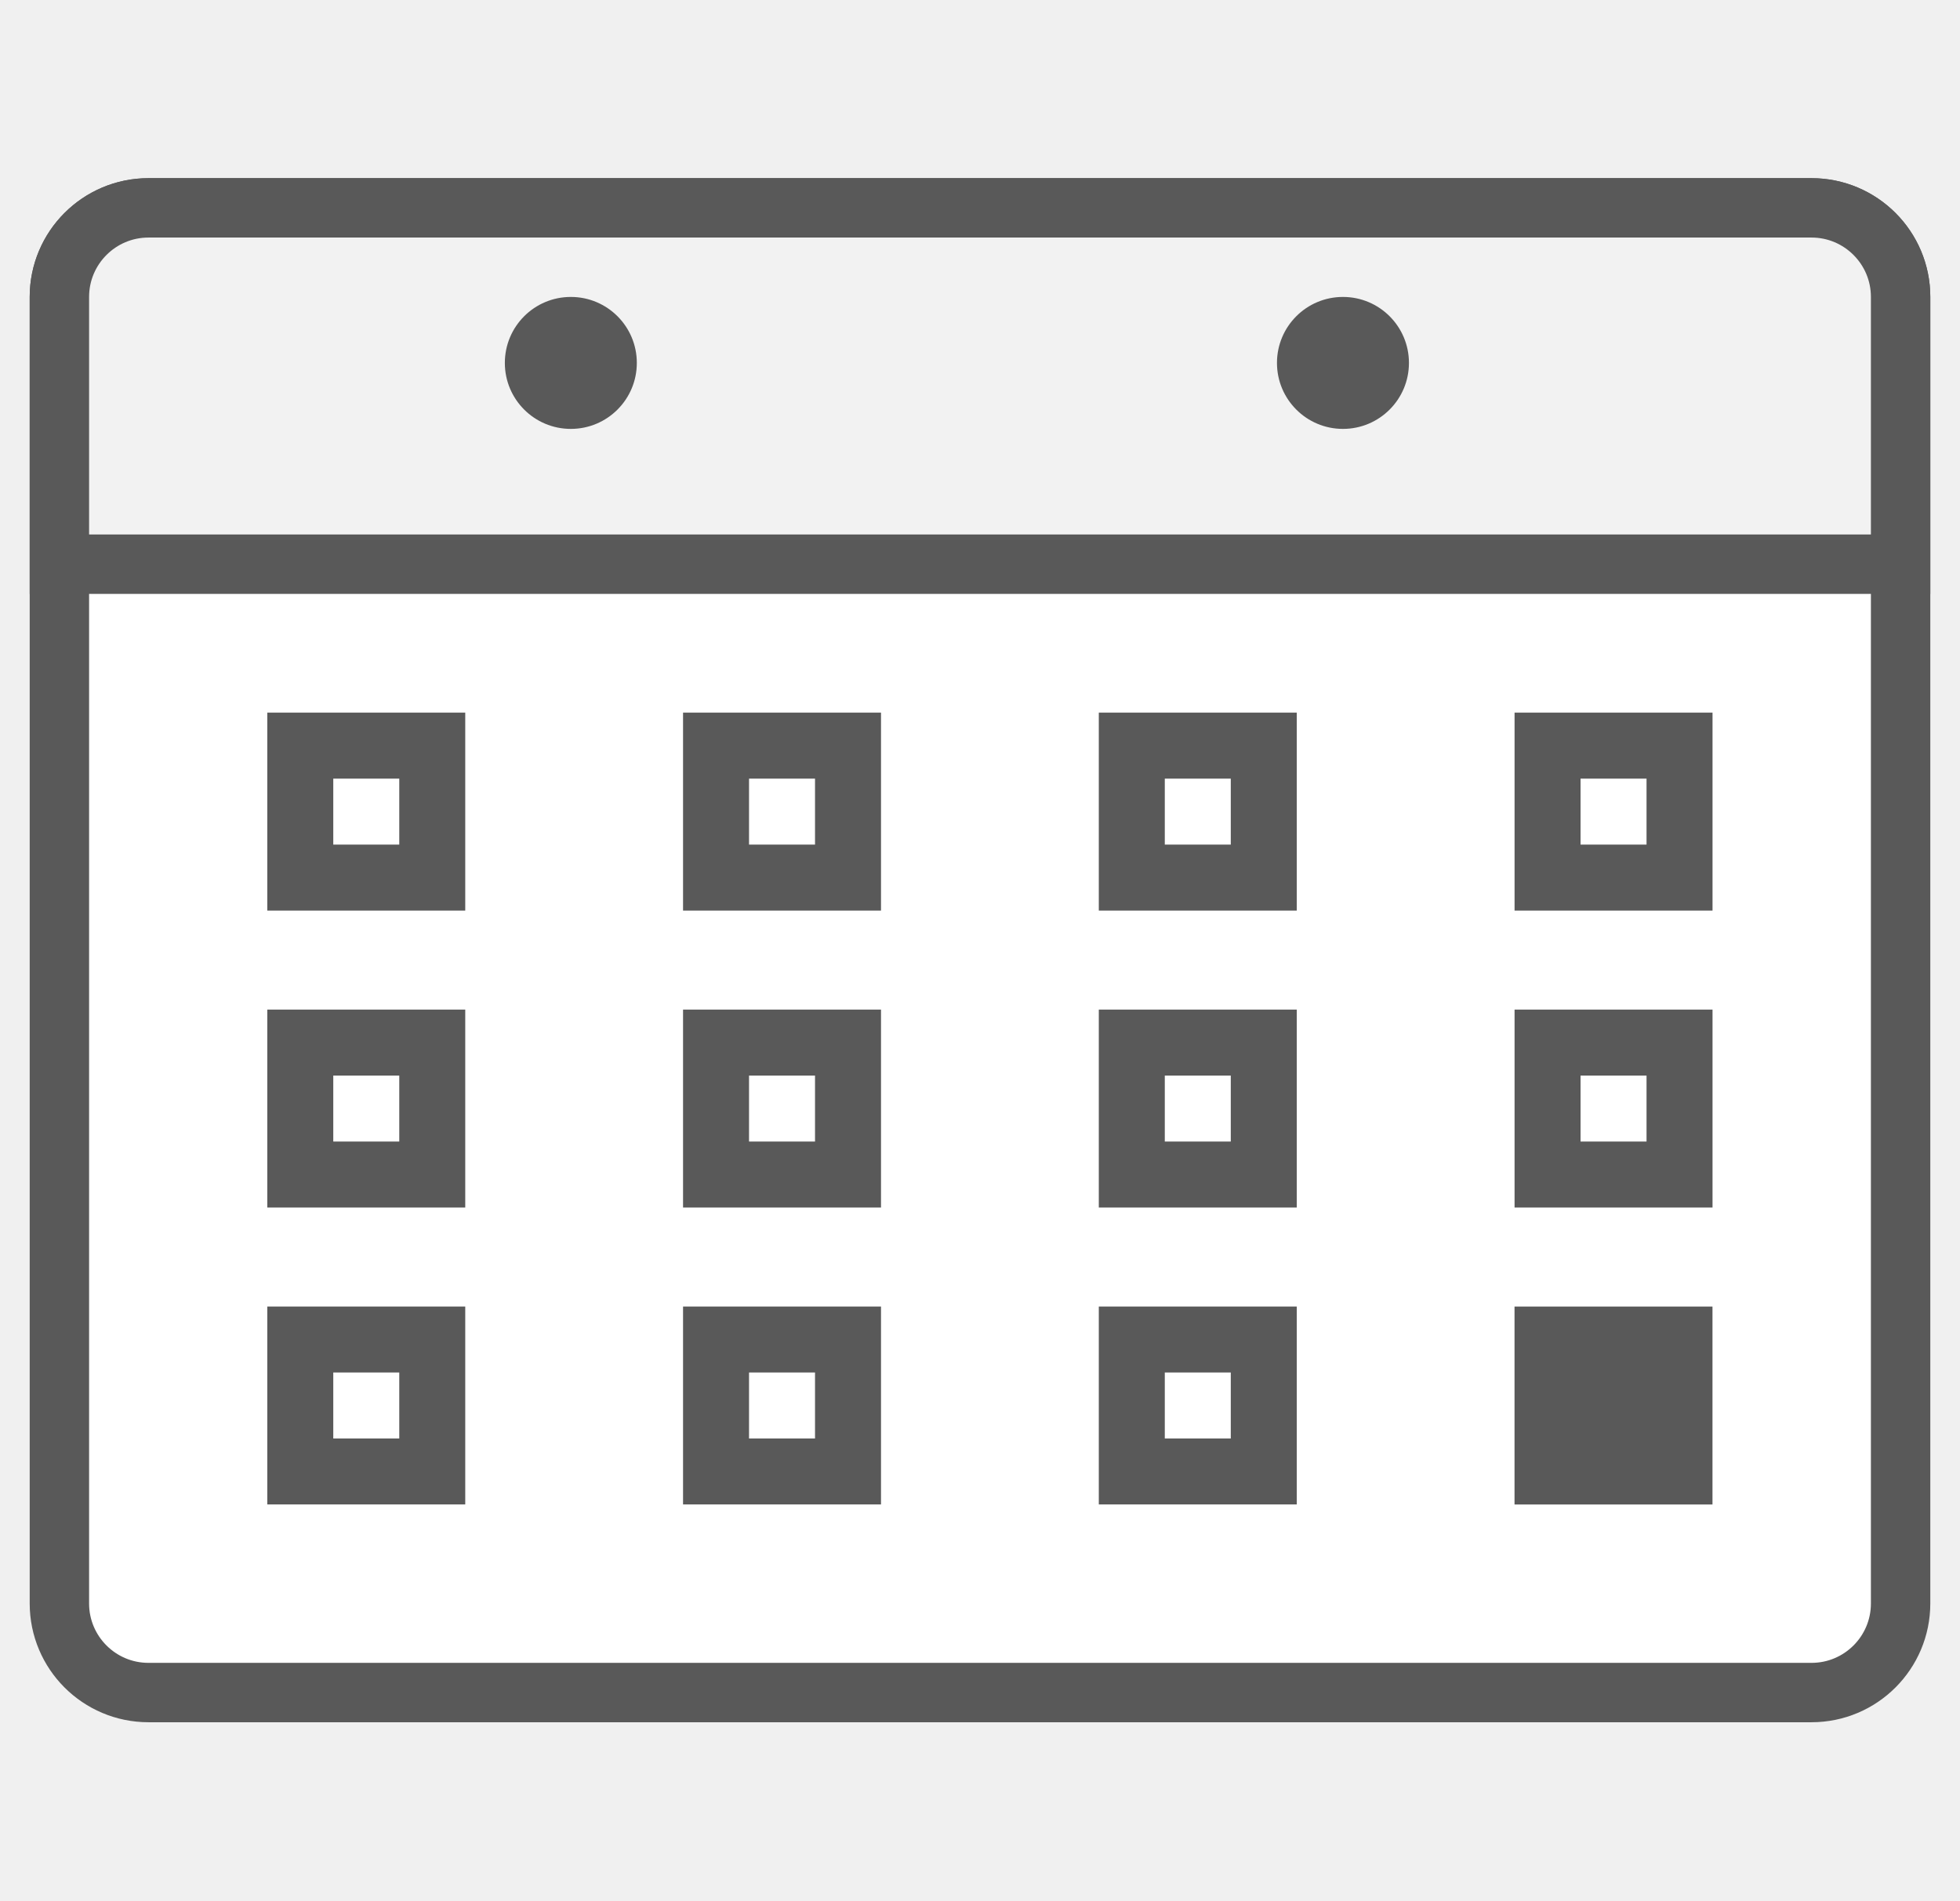
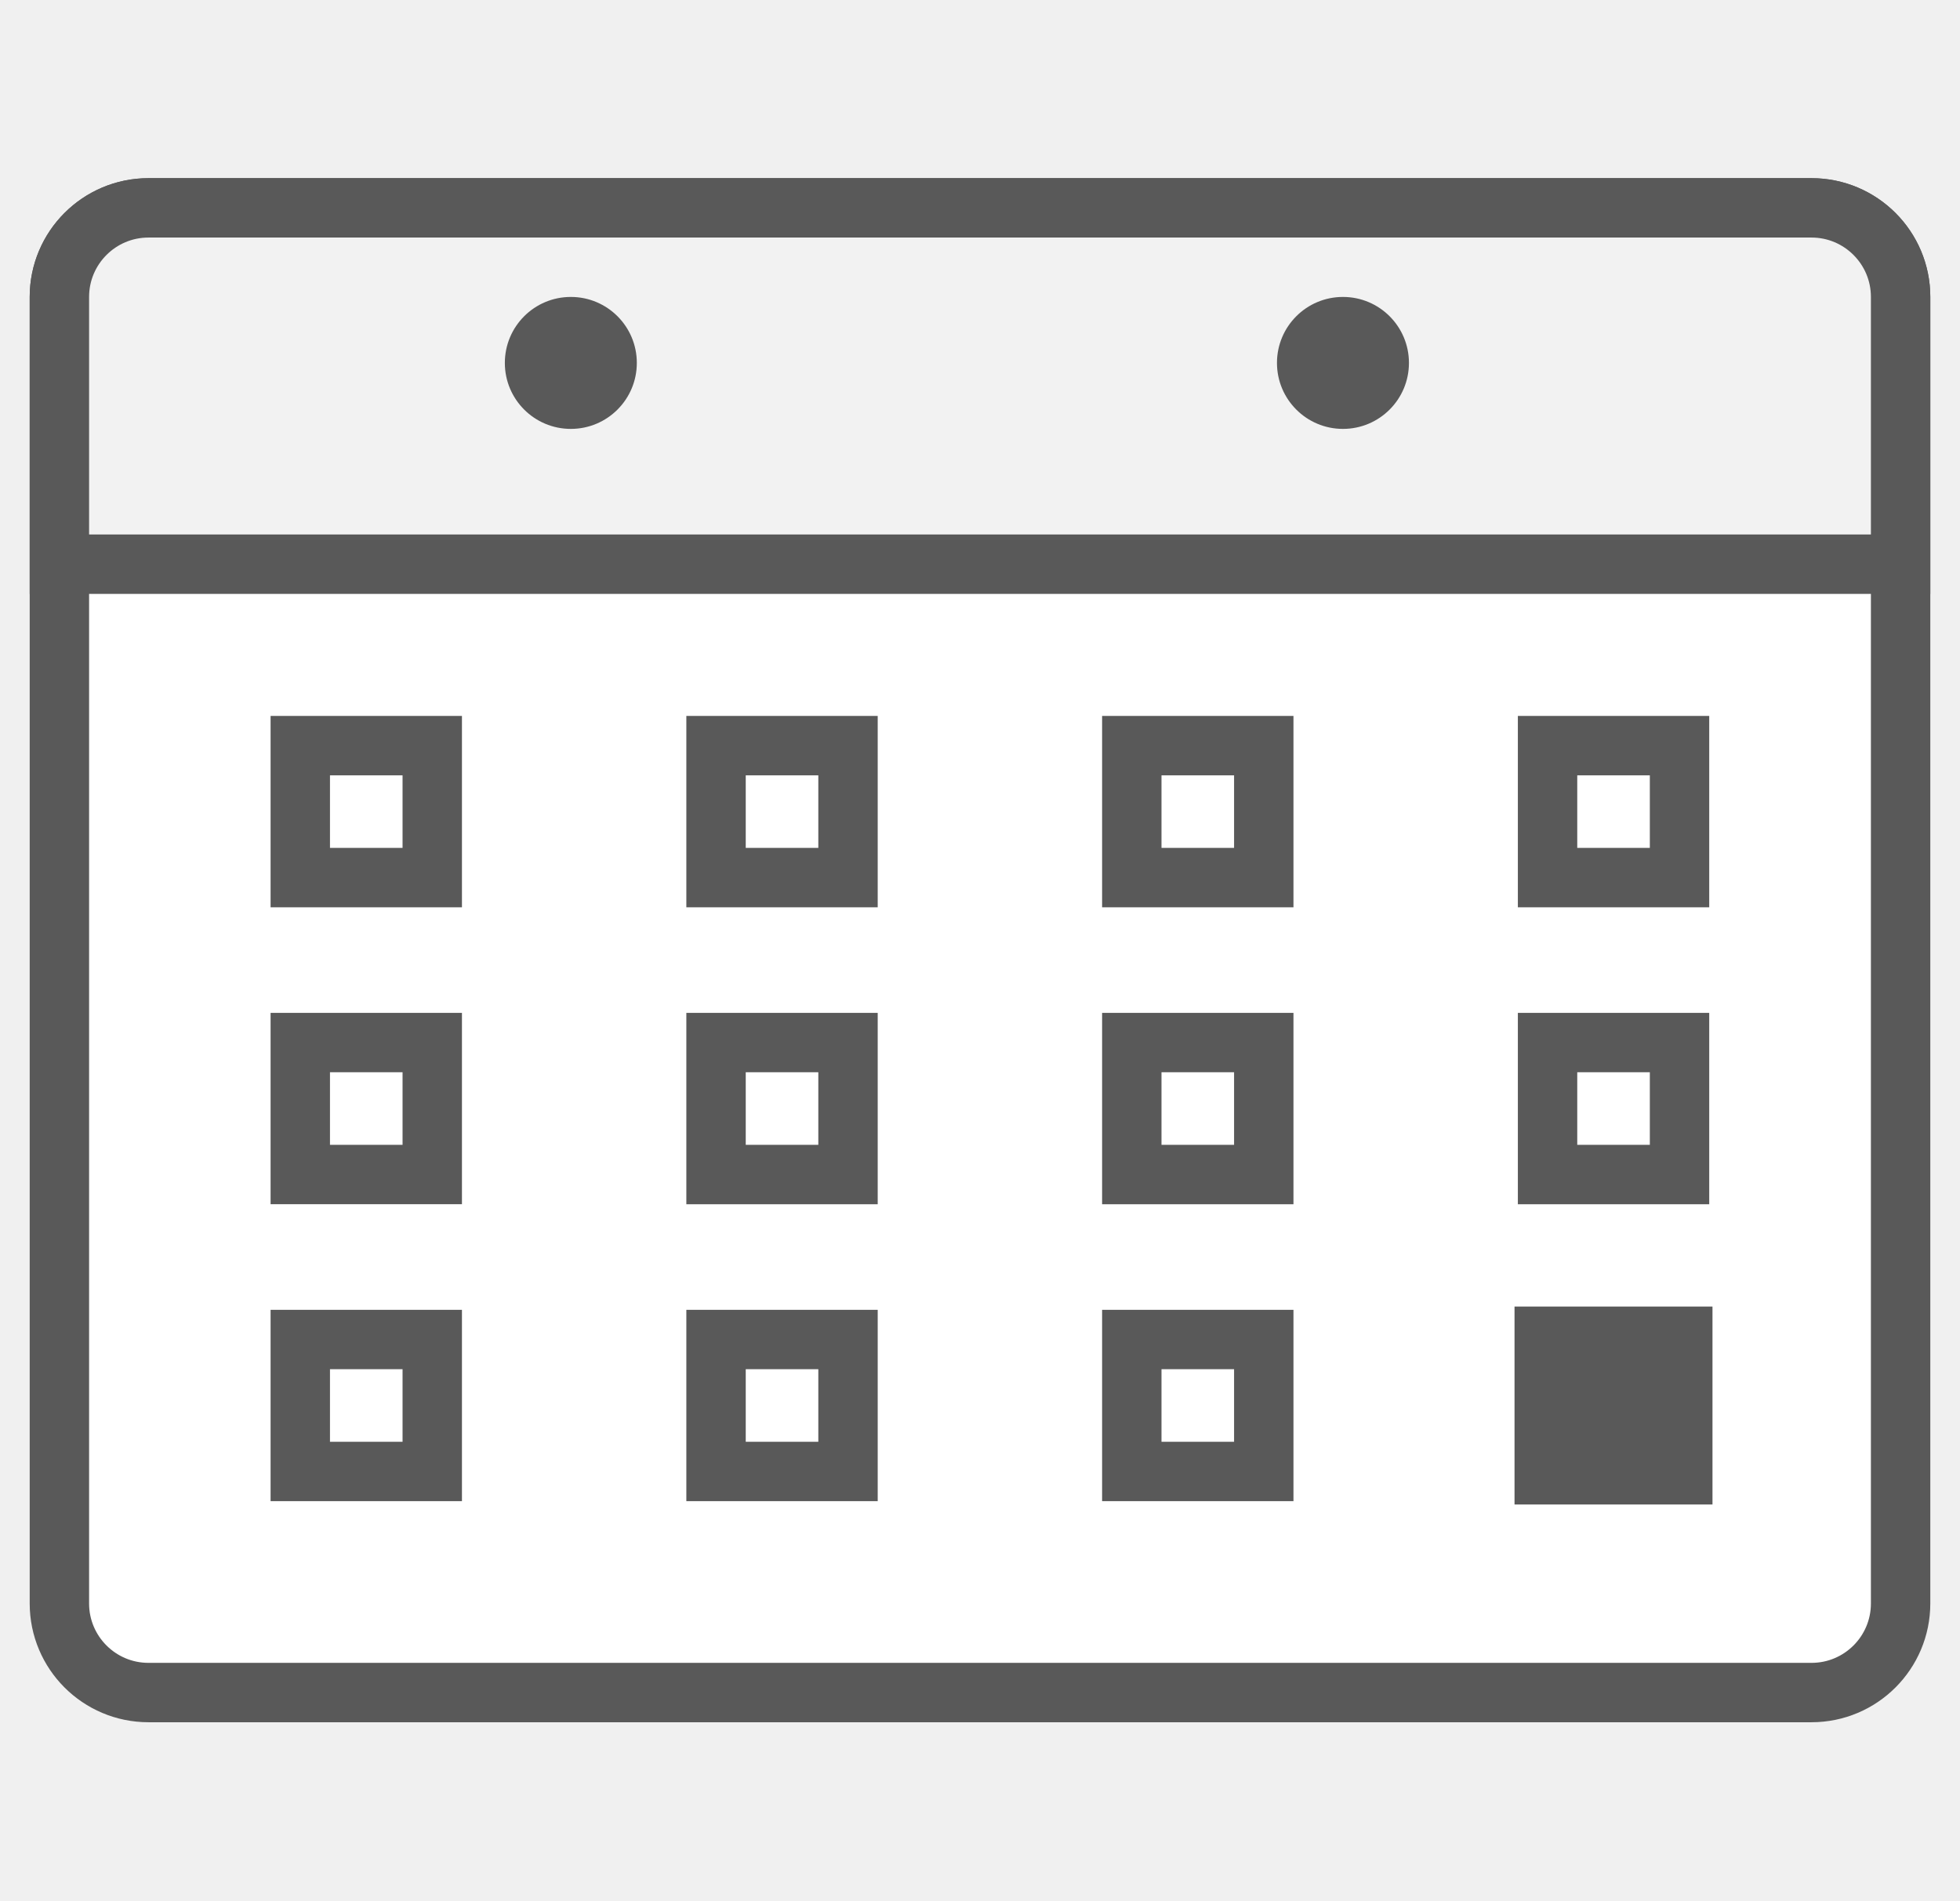
<svg xmlns="http://www.w3.org/2000/svg" width="33" height="32" viewBox="0 0 33 32" fill="none">
  <g clip-path="url(#clip0_1992_12981)">
    <rect x="1" y="3.5" width="31" height="25" rx="1.5" fill="white" stroke="#595959" />
    <path d="M1 5C1 4.172 1.672 3.5 2.5 3.5H30.5C31.328 3.5 32 4.172 32 5V9.5H1V5Z" fill="#F2F2F2" stroke="#595959" />
-     <rect x="12.056" y="19.778" width="2.222" height="2.222" transform="rotate(-90 12.0556 19.7778)" fill="white" stroke="#595959" stroke-width="1.111" />
-     <rect x="5.056" y="19.778" width="2.222" height="2.222" transform="rotate(-90 5.05556 19.7778)" fill="white" stroke="#595959" stroke-width="1.111" />
-     <rect x="19.056" y="19.778" width="2.222" height="2.222" transform="rotate(-90 19.0556 19.7778)" fill="white" stroke="#595959" stroke-width="1.111" />
-     <rect x="26.056" y="19.778" width="2.222" height="2.222" transform="rotate(-90 26.0556 19.7778)" fill="white" stroke="#595959" stroke-width="1.111" />
-     <rect x="12.056" y="14.778" width="2.222" height="2.222" transform="rotate(-90 12.0556 14.7778)" fill="white" stroke="#595959" stroke-width="1.111" />
-     <rect x="5.056" y="14.778" width="2.222" height="2.222" transform="rotate(-90 5.05556 14.7778)" fill="white" stroke="#595959" stroke-width="1.111" />
-     <rect x="19.056" y="14.778" width="2.222" height="2.222" transform="rotate(-90 19.0556 14.7778)" fill="white" stroke="#595959" stroke-width="1.111" />
-     <rect x="26.056" y="14.778" width="2.222" height="2.222" transform="rotate(-90 26.0556 14.7778)" fill="white" stroke="#595959" stroke-width="1.111" />
-     <rect x="5.056" y="24.778" width="2.222" height="2.222" transform="rotate(-90 5.05556 24.7778)" fill="white" stroke="#595959" stroke-width="1.111" />
-     <rect x="12.056" y="24.778" width="2.222" height="2.222" transform="rotate(-90 12.0556 24.7778)" fill="white" stroke="#595959" stroke-width="1.111" />
-     <rect x="19.056" y="24.778" width="2.222" height="2.222" transform="rotate(-90 19.0556 24.7778)" fill="white" stroke="#595959" stroke-width="1.111" />
+     <rect x="12.056" y="19.778" width="2.222" height="2.222" transform="rotate(-90 12.0556 19.7778)" fill="white" stroke="#595959" strokeWidth="1.111" />
+     <rect x="5.056" y="19.778" width="2.222" height="2.222" transform="rotate(-90 5.05556 19.7778)" fill="white" stroke="#595959" strokeWidth="1.111" />
+     <rect x="19.056" y="19.778" width="2.222" height="2.222" transform="rotate(-90 19.0556 19.7778)" fill="white" stroke="#595959" strokeWidth="1.111" />
+     <rect x="26.056" y="19.778" width="2.222" height="2.222" transform="rotate(-90 26.0556 19.7778)" fill="white" stroke="#595959" strokeWidth="1.111" />
+     <rect x="12.056" y="14.778" width="2.222" height="2.222" transform="rotate(-90 12.0556 14.7778)" fill="white" stroke="#595959" strokeWidth="1.111" />
+     <rect x="5.056" y="14.778" width="2.222" height="2.222" transform="rotate(-90 5.05556 14.7778)" fill="white" stroke="#595959" strokeWidth="1.111" />
+     <rect x="19.056" y="14.778" width="2.222" height="2.222" transform="rotate(-90 19.0556 14.7778)" fill="white" stroke="#595959" strokeWidth="1.111" />
+     <rect x="26.056" y="14.778" width="2.222" height="2.222" transform="rotate(-90 26.0556 14.7778)" fill="white" stroke="#595959" strokeWidth="1.111" />
+     <rect x="5.056" y="24.778" width="2.222" height="2.222" transform="rotate(-90 5.05556 24.7778)" fill="white" stroke="#595959" strokeWidth="1.111" />
+     <rect x="12.056" y="24.778" width="2.222" height="2.222" transform="rotate(-90 12.0556 24.7778)" fill="white" stroke="#595959" strokeWidth="1.111" />
+     <rect x="19.056" y="24.778" width="2.222" height="2.222" transform="rotate(-90 19.0556 24.7778)" fill="white" stroke="#595959" strokeWidth="1.111" />
    <rect x="25.5" y="25.333" width="3.333" height="3.333" transform="rotate(-90 25.5 25.3334)" fill="#595959" />
    <path d="M8.5 6.111C8.5 5.497 8.997 5 9.611 5C10.225 5 10.722 5.497 10.722 6.111C10.722 6.725 10.225 7.222 9.611 7.222C8.997 7.222 8.5 6.725 8.5 6.111Z" fill="#595959" />
    <path d="M21.5 6.111C21.5 5.497 21.997 5 22.611 5C23.225 5 23.722 5.497 23.722 6.111C23.722 6.725 23.225 7.222 22.611 7.222C21.997 7.222 21.5 6.725 21.5 6.111Z" fill="#595959" />
  </g>
  <defs>
    <clipPath id="clip0_1992_12981">
      <rect width="32" height="32" fill="white" transform="translate(0.5)" />
    </clipPath>
  </defs>
</svg>
